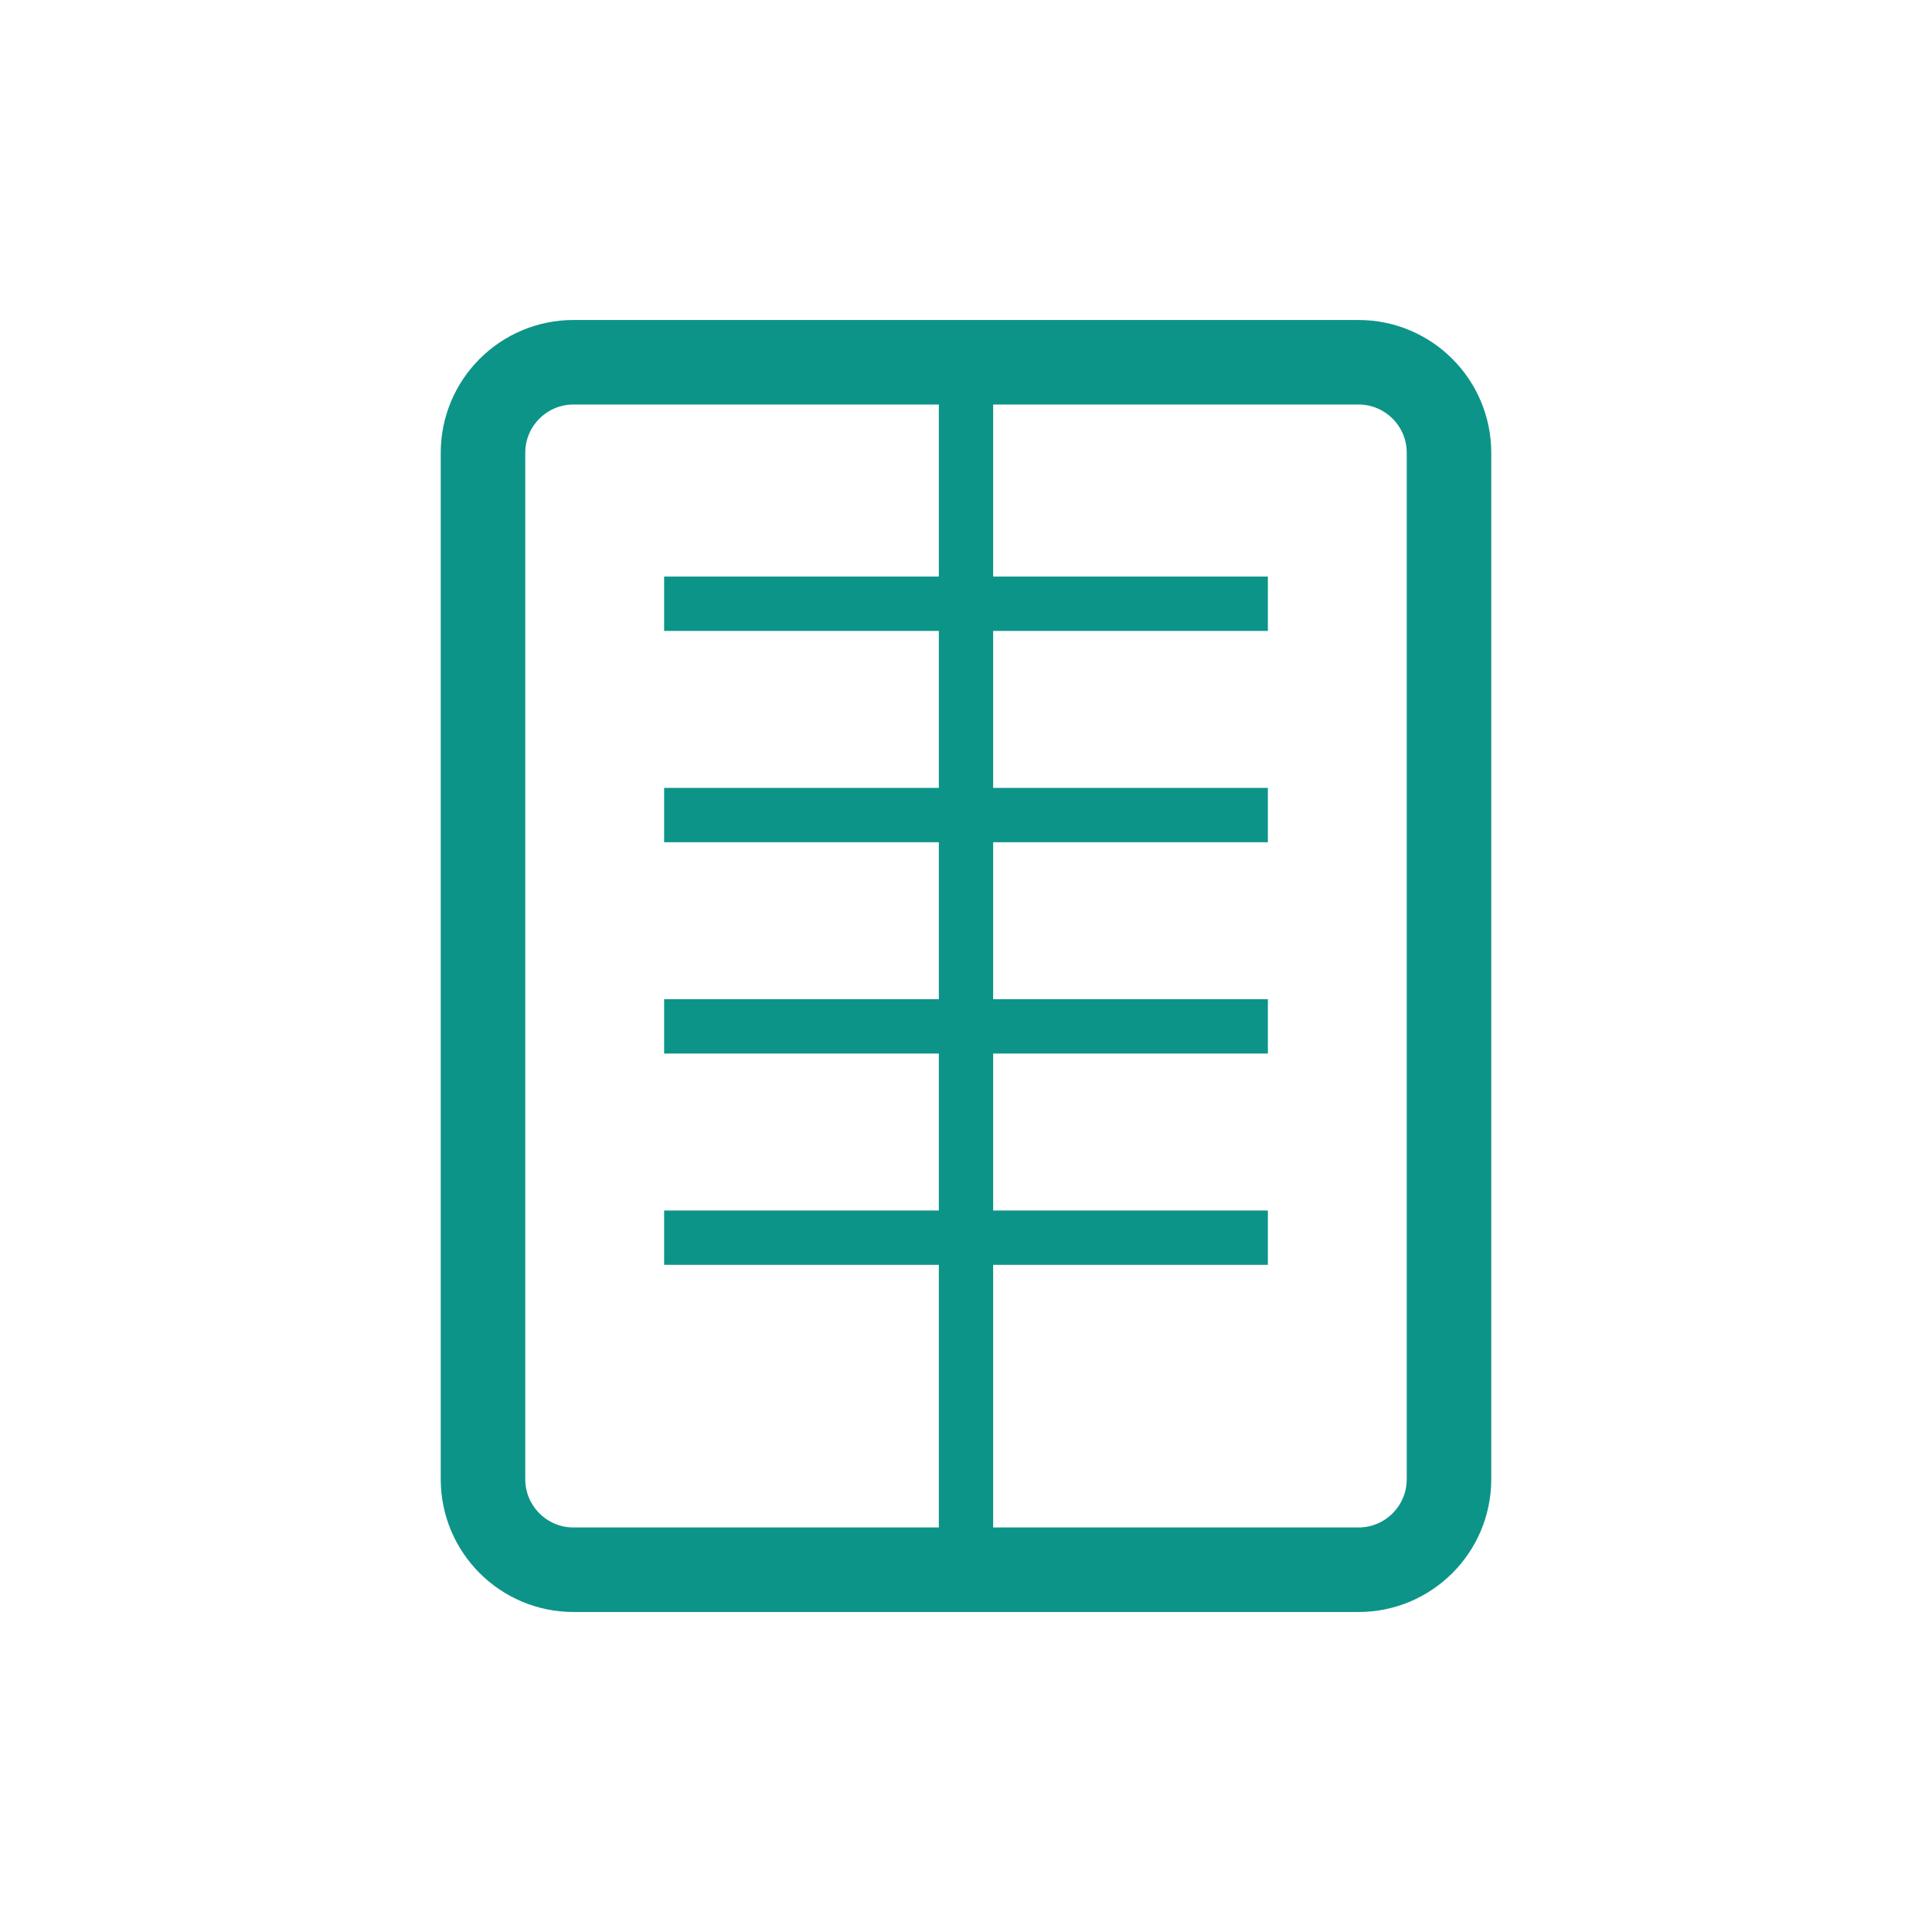
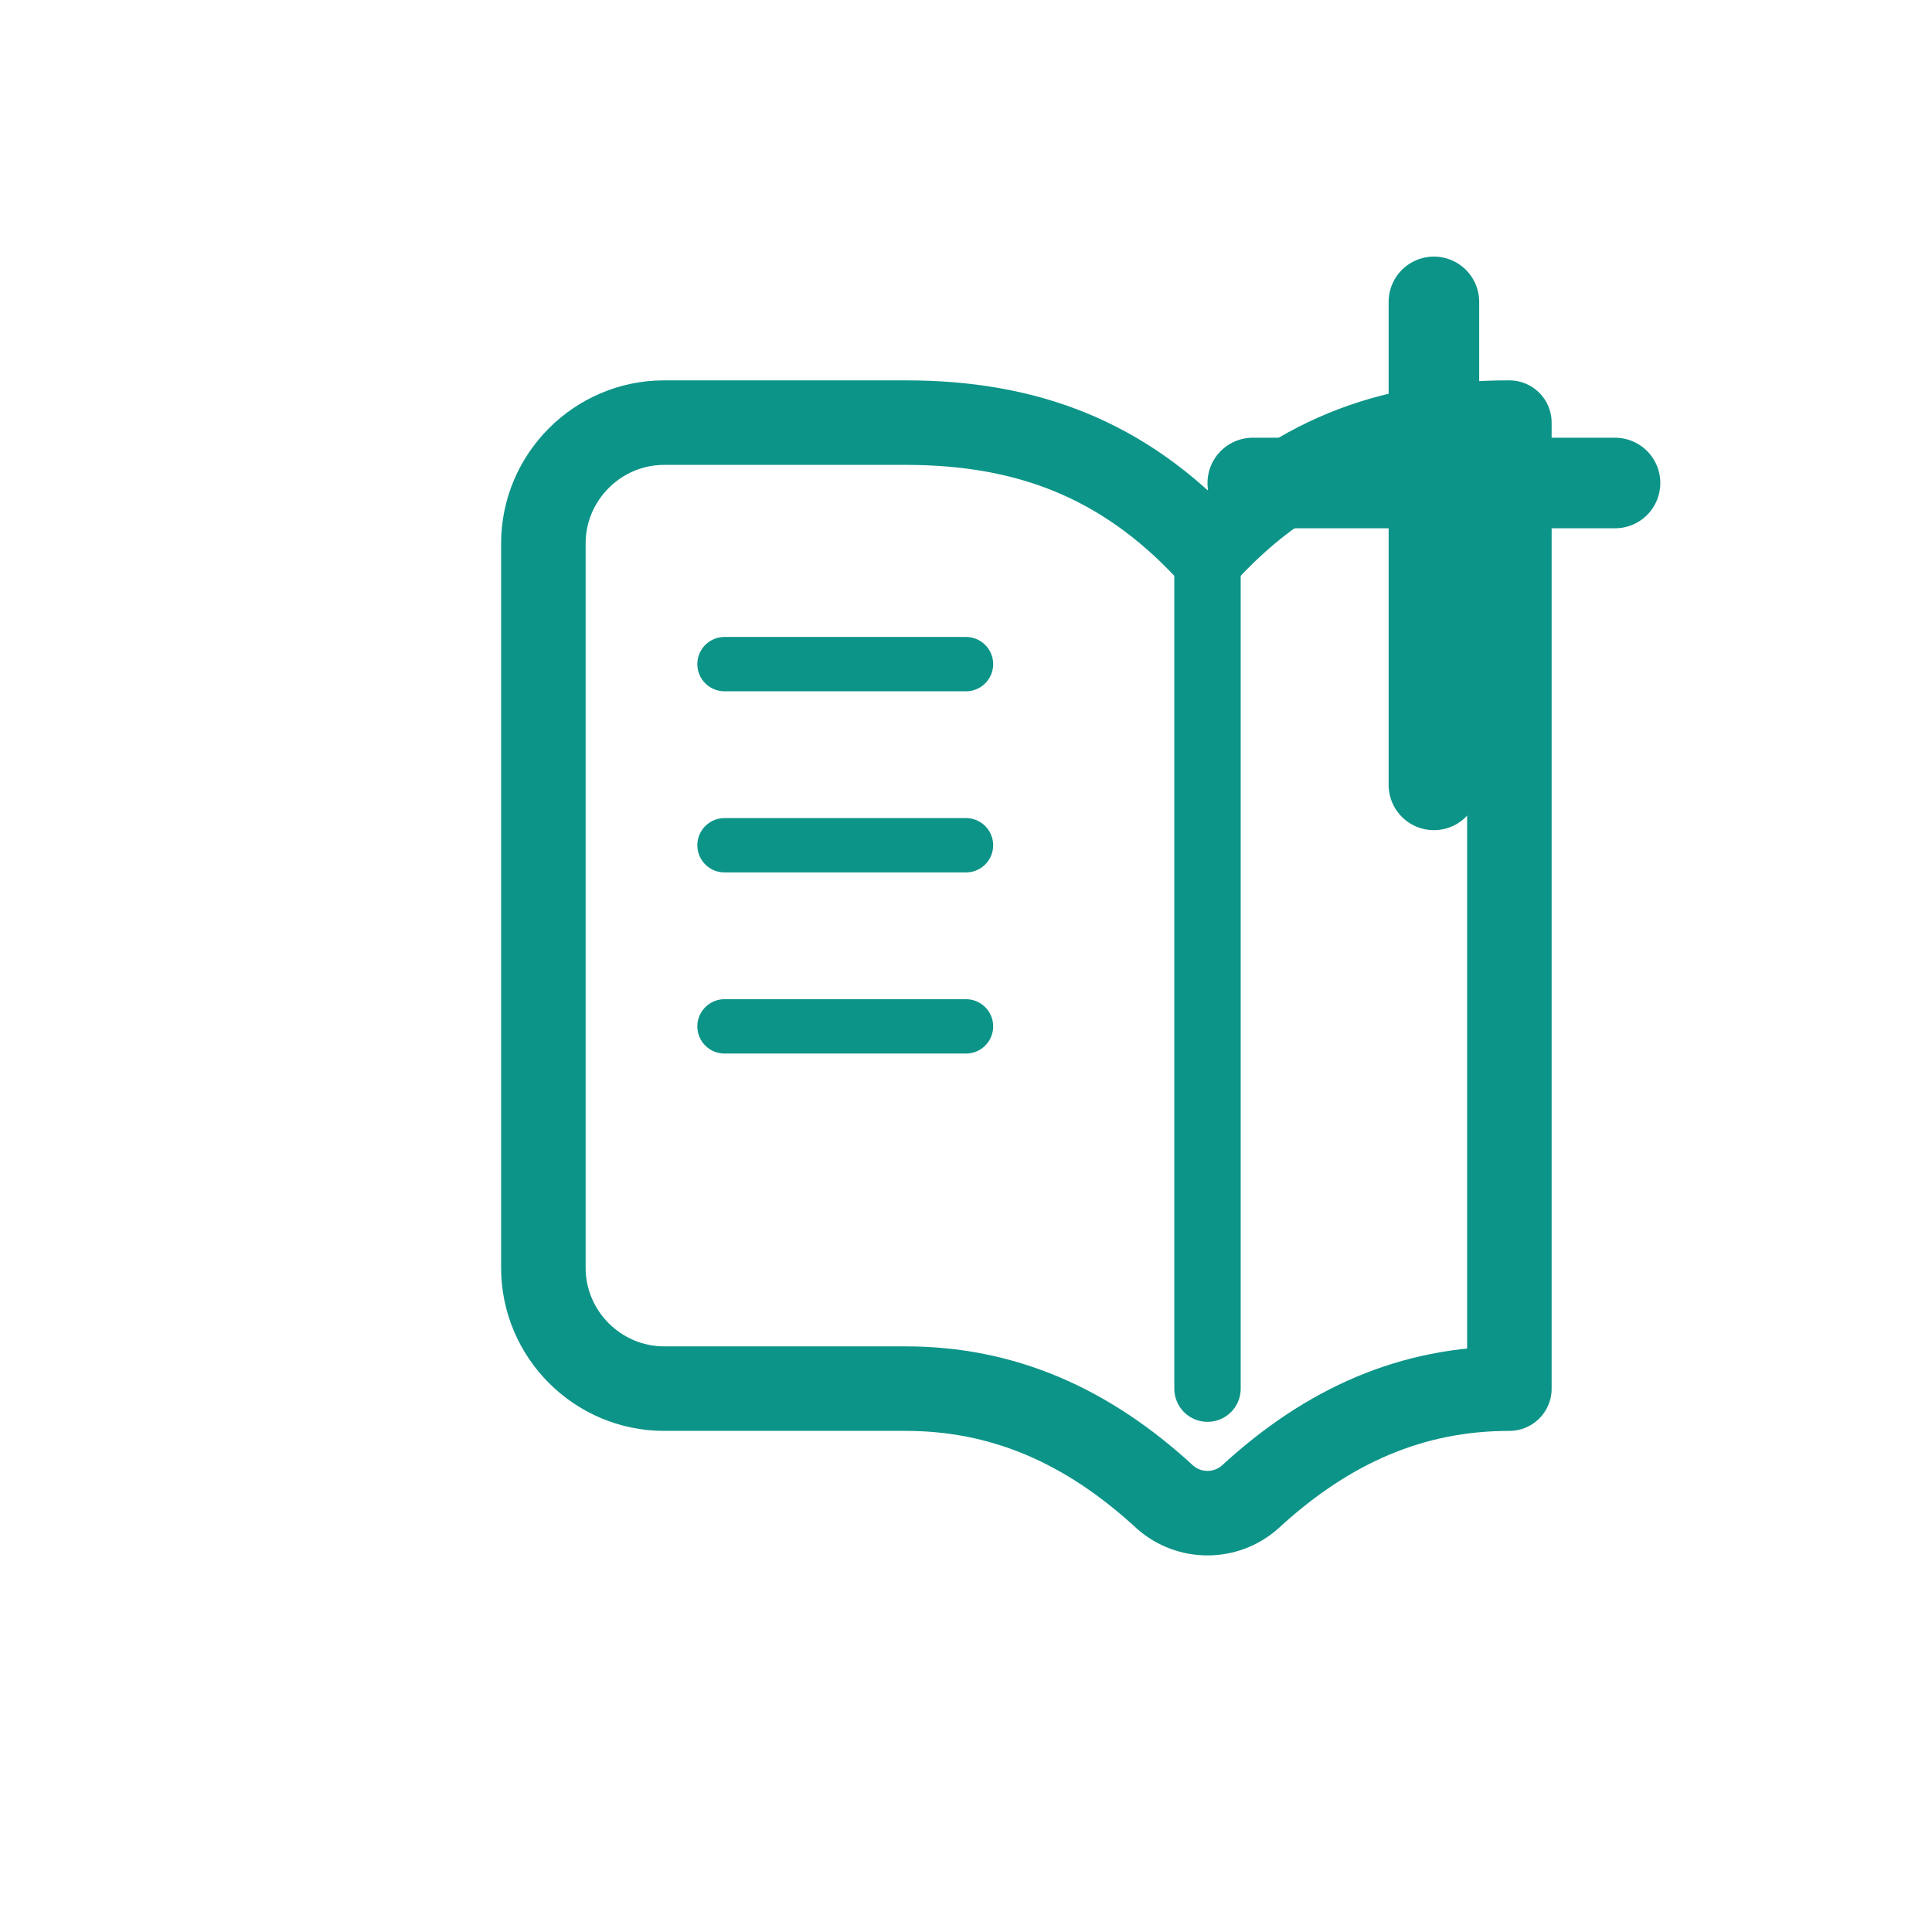
<svg xmlns="http://www.w3.org/2000/svg" viewBox="0 0 64 64" fill="none">
-   <rect x="16" y="12" width="32" height="40" rx="3" stroke="#0D9488" stroke-width="2.8" />
-   <line x1="32" y1="12" x2="32" y2="52" stroke="#0D9488" stroke-width="1.8" />
-   <line x1="22" y1="20" x2="42" y2="20" stroke="#0D9488" stroke-width="1.8" />
-   <line x1="22" y1="27" x2="42" y2="27" stroke="#0D9488" stroke-width="1.8" />
-   <line x1="22" y1="34" x2="42" y2="34" stroke="#0D9488" stroke-width="1.8" />
-   <line x1="22" y1="41" x2="42" y2="41" stroke="#0D9488" stroke-width="1.8" />
+   <path d="M18 18C18 15.8 19.8 14 22 14H30C34 14 37.2 15.2 40 18.2C42.8 15.2 46 14 50 14V46C46.8 46 44 47.2 41.4 49.6C40.6 50.3 39.4 50.3 38.6 49.6C36 47.2 33.2 46 30 46H22C19.8 46 18 44.2 18 42V18Z" stroke="#0D9488" stroke-width="2.8" stroke-linejoin="round" />
+   <path d="M40 18.5V46" stroke="#0D9488" stroke-width="2.2" stroke-linecap="round" />
+   <line x1="24" y1="22" x2="32" y2="22" stroke="#0D9488" stroke-width="1.8" stroke-linecap="round" />
+   <line x1="24" y1="28" x2="32" y2="28" stroke="#0D9488" stroke-width="1.8" stroke-linecap="round" />
+   <line x1="24" y1="34" x2="32" y2="34" stroke="#0D9488" stroke-width="1.8" stroke-linecap="round" />
+   <line x1="47.5" y1="10" x2="47.5" y2="26" stroke="#0D9488" stroke-width="3" stroke-linecap="round" />
+   <line x1="41.5" y1="16" x2="53.5" y2="16" stroke="#0D9488" stroke-width="3" stroke-linecap="round" />
</svg>
